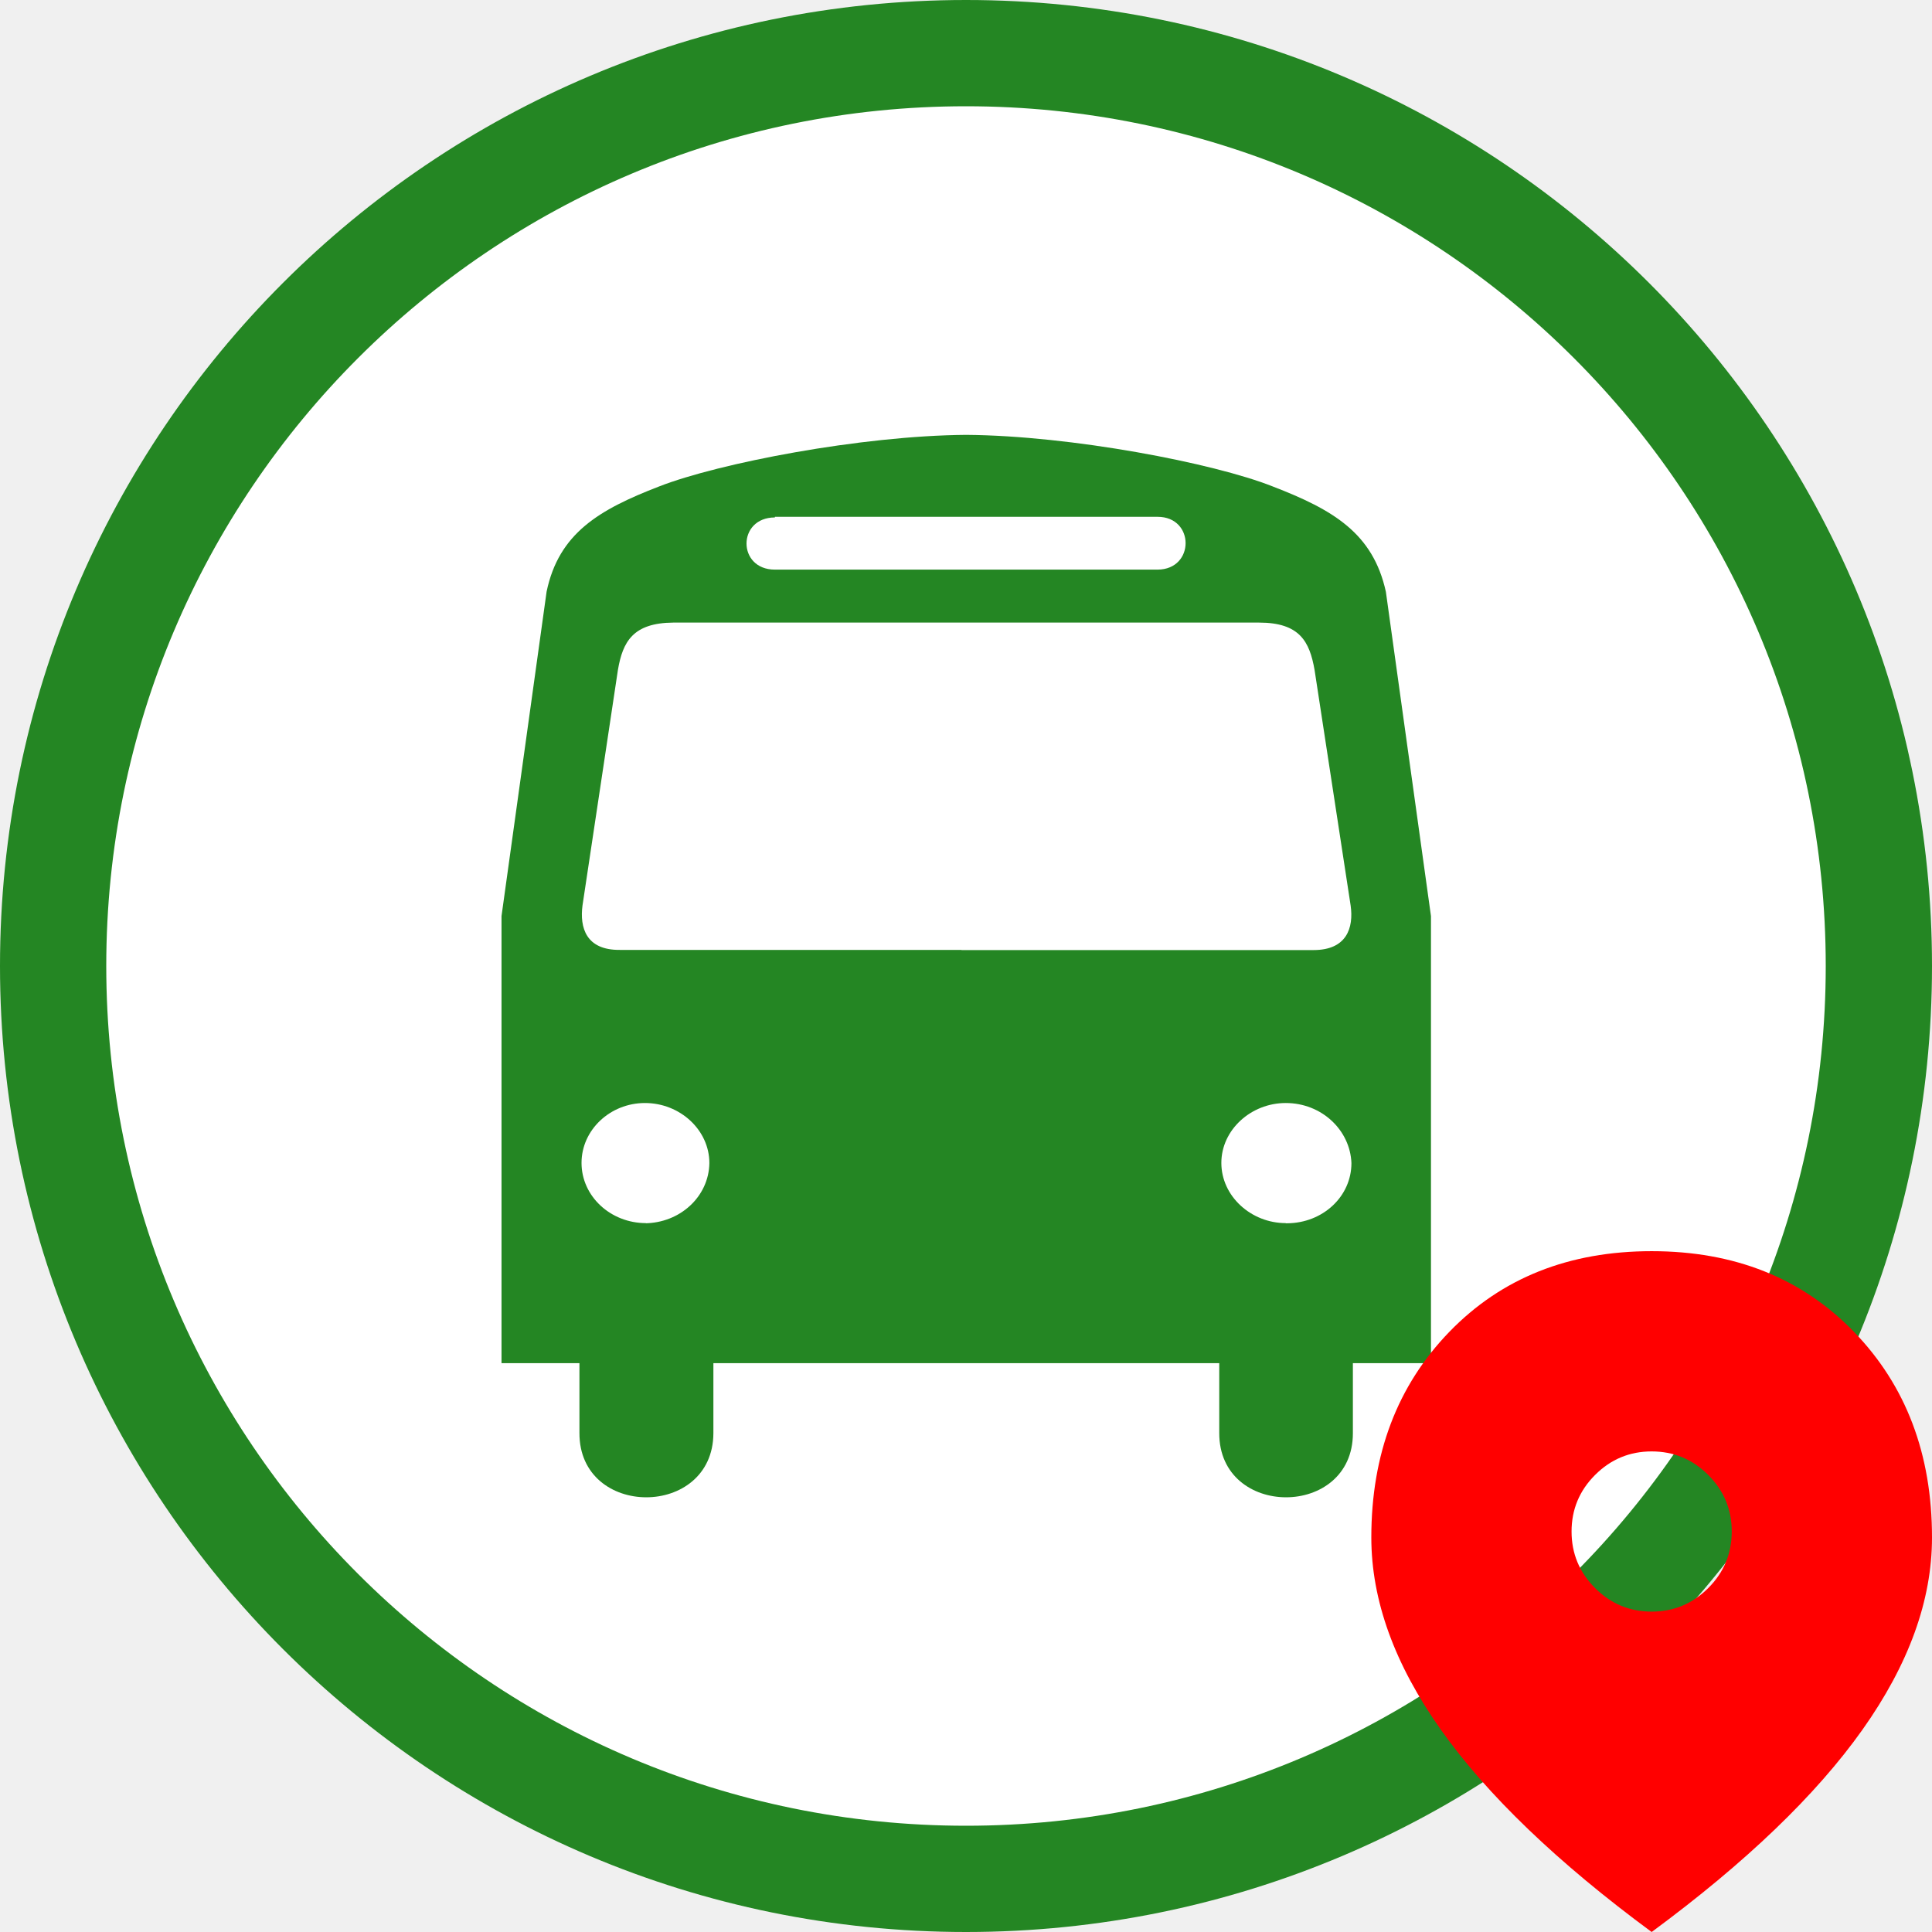
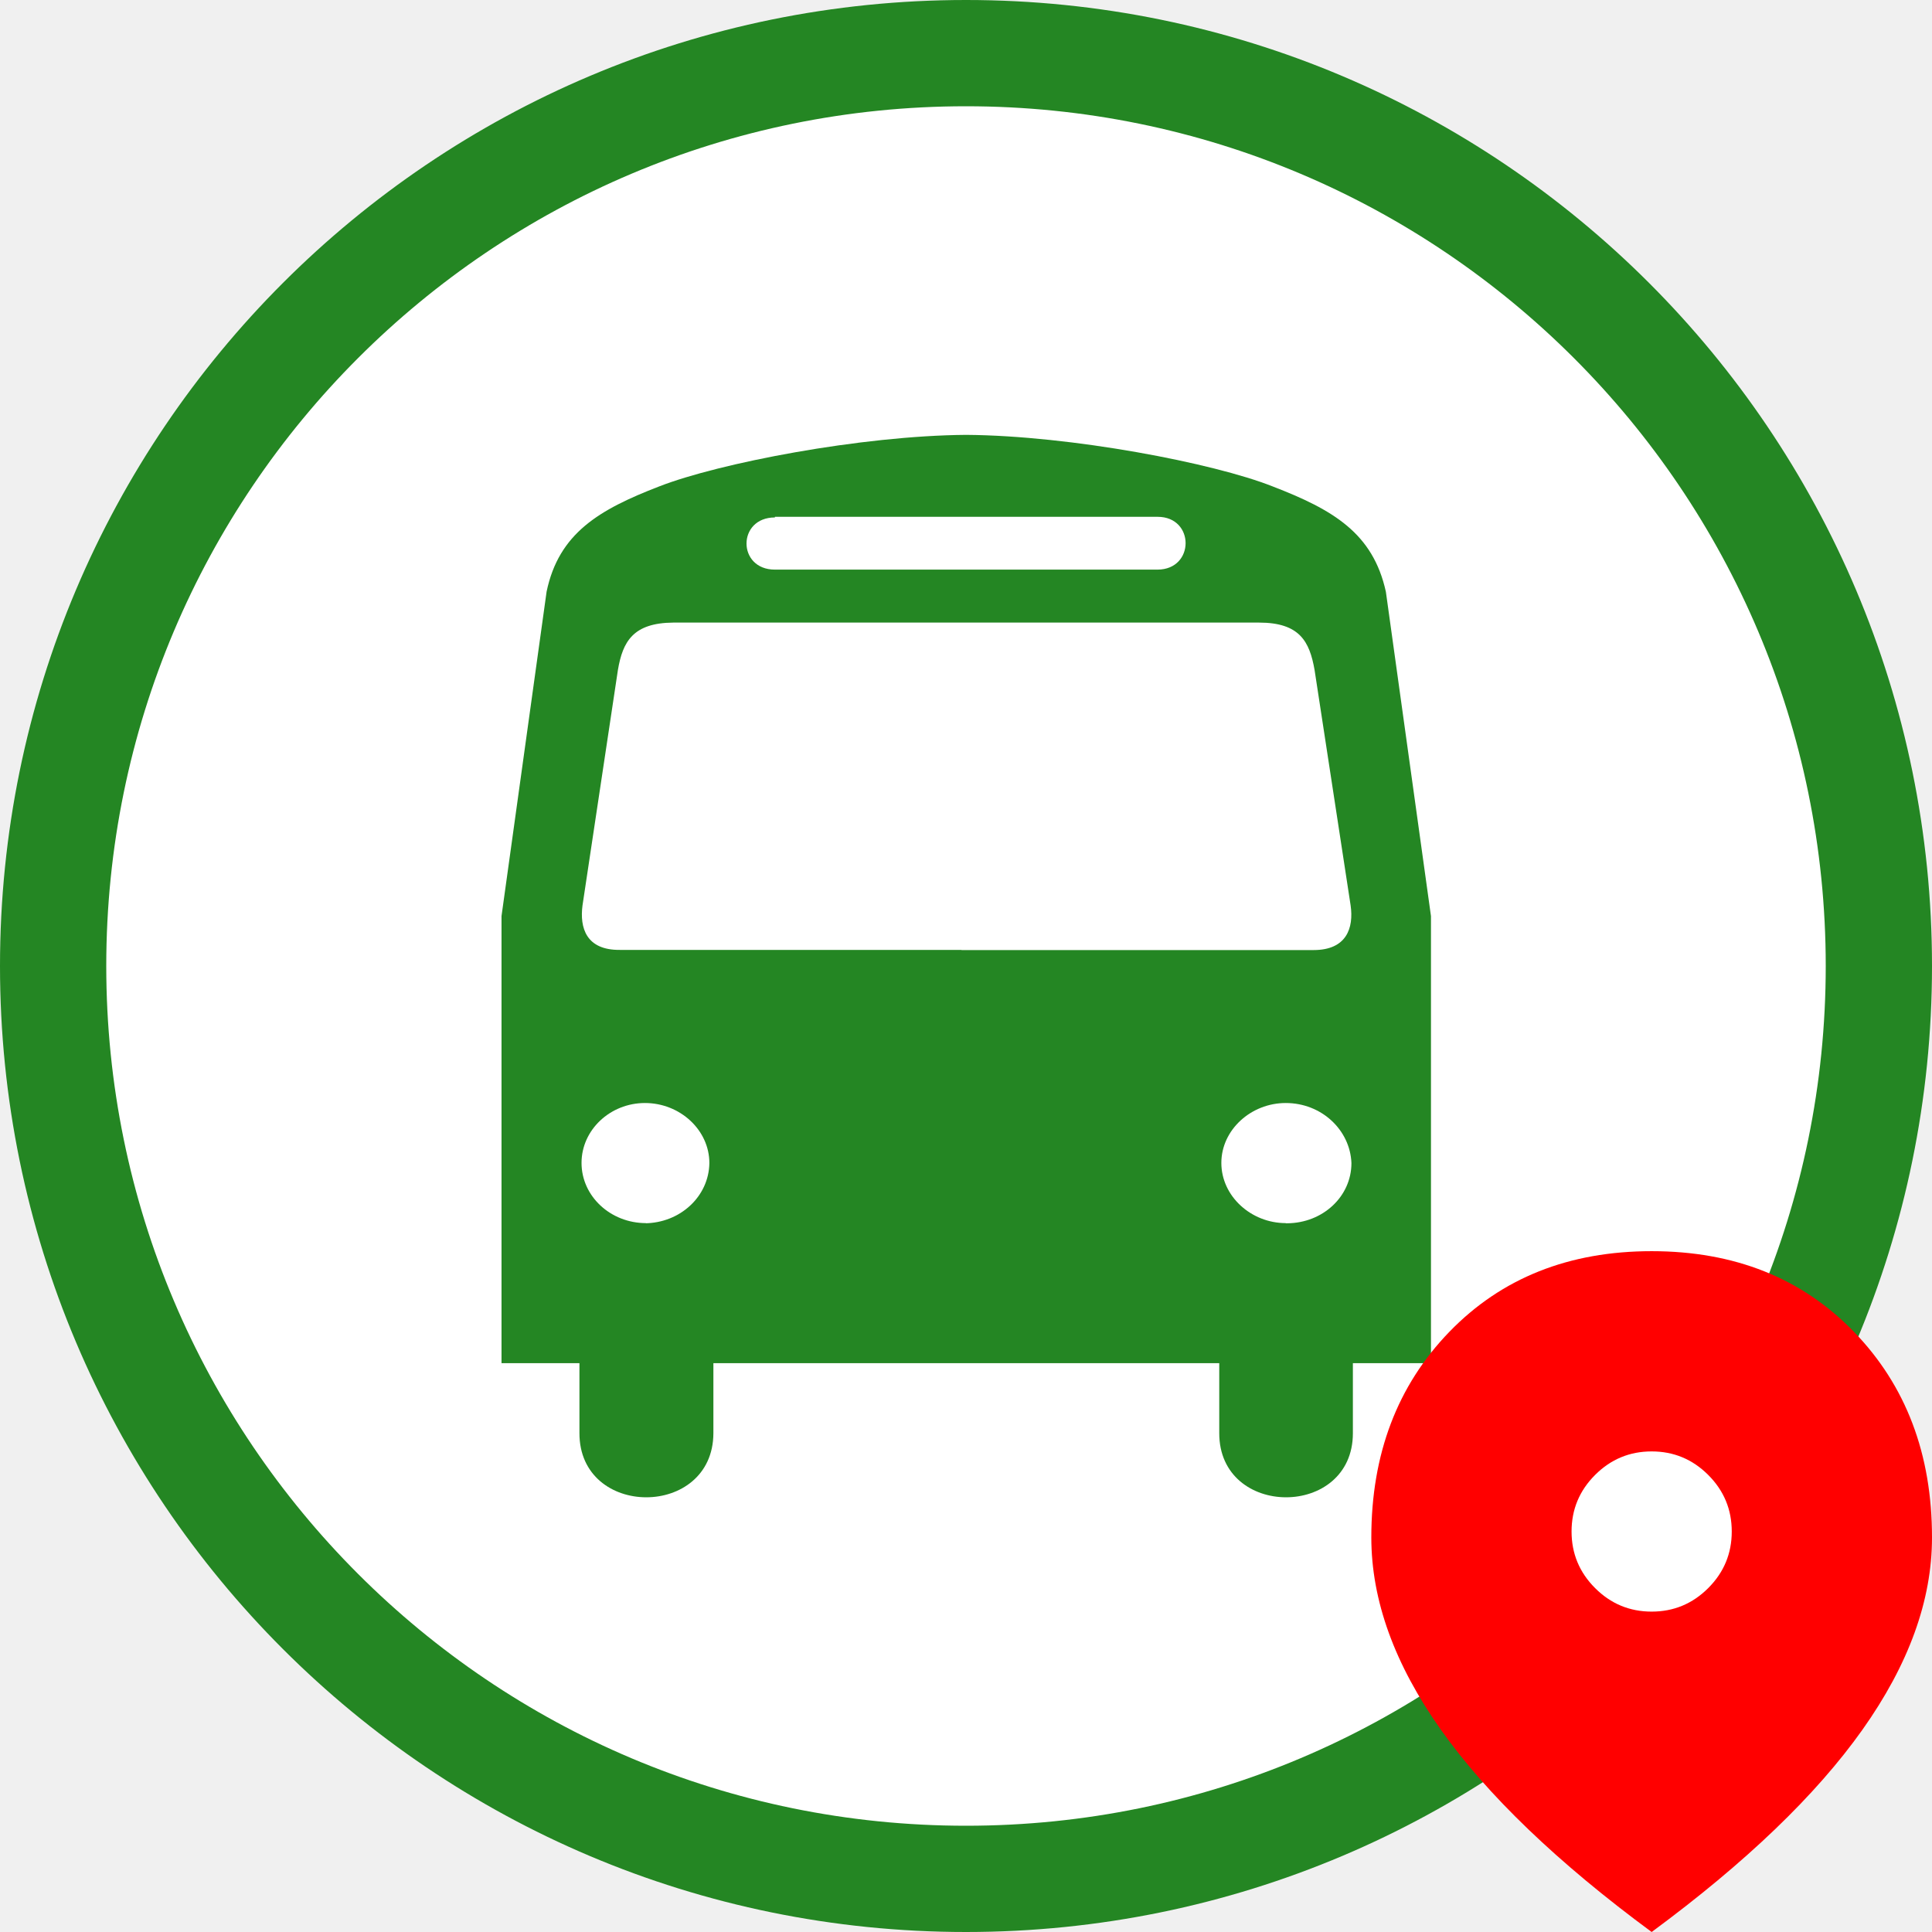
<svg xmlns="http://www.w3.org/2000/svg" version="1.1" viewBox="0 0 48 48" id="svg4">
  <defs id="defs4" />
  <ellipse cx="24" cy="24" fill="#ffffff" fill-opacity="1" stroke="#248623" stroke-width="2.64" opacity="1" id="Ellipse" rx="22.68" ry="22.68" />
+   <ellipse style="fill:#ffffff;fill-opacity:1;stroke:#a8ce40;stroke-width:0;stroke-dasharray:none" id="path2" cx="41.167" cy="37.988" rx="2.458" ry="2.301" />
  <path d="m 34.432,14.704 c -0.32,-1.46 -1.312,-2.04 -2.816,-2.62 -1.464,-0.58 -5,-1.26 -7.612,-1.28 -2.616,0.02 -6.148,0.704 -7.624,1.28 -1.492,0.576 -2.496,1.16 -2.8,2.616 l -1.12,8.06 V 33.868 h 1.936 v 1.732 c -0.008,2.132 3.32,2.132 3.328,0.008 V 33.868 h 12.568 v 1.732 c -0.008,2.132 3.32,2.132 3.32,0.008 V 33.868 h 1.94 V 22.76 Z M 19.248,12.84 h 9.512 c 0.928,0 0.928,1.308 0,1.312 h -9.508 c -0.94,0 -0.94,-1.296 0,-1.296 v -0.016 z m -3.2,17.548 c -0.88,0 -1.6,-0.668 -1.6,-1.496 0,-0.82 0.712,-1.488 1.576,-1.488 0.872,0 1.6,0.672 1.6,1.492 -0.012,0.832 -0.728,1.492 -1.612,1.496 h 0.032 z m 7.832,-6.788 H 15.4 c -0.84,0.008 -1,-0.552 -0.928,-1.104 l 0.88,-5.852 c 0.12,-0.704 0.376,-1.168 1.376,-1.176 h 14.552 c 1.012,0 1.256,0.472 1.38,1.176 l 0.896,5.852 c 0.08,0.56 -0.1,1.108 -0.92,1.108 h -8.744 z m 8.064,6.788 c -0.86,0 -1.6,-0.668 -1.6,-1.496 0,-0.82 0.736,-1.488 1.6,-1.488 0.892,0 1.6,0.672 1.632,1.492 0,0.832 -0.712,1.492 -1.6,1.496 h -0.032 z" fill-rule="nonzero" fill="#248623" fill-opacity="1" stroke="#ffffff" stroke-width="0" stroke-linecap="butt" stroke-linejoin="miter" opacity="1" id="Path" />
-   <g opacity="1" id="New folder" transform="matrix(8.1725,0,0,8.172501,-8.2681145e-7,-245.9076)">
-     <path d="m 700.7,65.231 c -94,-69.333 -164.17,-136.67 -210.5,-202 -46.333,-65.333 -69.5,-129.33 -69.5,-192 0,-83.333 26,-151.83 78,-205.5 52,-53.67 119.33,-80.5 202,-80.5 82.667,0 150,26.833 202,80.5 52,53.667 78,122.17 78,205.5 0,62.667 -23.167,126.67 -69.5,192 -46.333,65.333 -116.5,132.67 -210.5,202 z m 0,-320 c 22,0 40.833,-7.833 56.5,-23.5 15.667,-15.667 23.5,-34.5 23.5,-56.5 0,-22 -7.833,-40.833 -23.5,-56.5 -15.667,-15.667 -34.5,-23.5 -56.5,-23.5 -22,0 -40.833,7.833 -56.5,23.5 -15.667,15.667 -23.5,34.5 -23.5,56.5 0,22 7.833,40.833 23.5,56.5 15.667,15.667 34.5,23.5 56.5,23.5 z" fill-rule="nonzero" transform="matrix(0.00304374,0,0,0.00304374,2.888357,35.76445)" fill="#ff0000" fill-opacity="1" stroke="#ffffff" stroke-width="0" stroke-linecap="butt" stroke-linejoin="miter" opacity="1" id="path1" />
+   <g opacity="1" id="New folder" transform="matrix(8.1725,0,0,8.172501,-8.2681145e-7,-245.9076)" style="stroke-width:0;stroke-dasharray:none">
+     <path d="m 700.7,65.231 c -94,-69.333 -164.17,-136.67 -210.5,-202 -46.333,-65.333 -69.5,-129.33 -69.5,-192 0,-83.333 26,-151.83 78,-205.5 52,-53.67 119.33,-80.5 202,-80.5 82.667,0 150,26.833 202,80.5 52,53.667 78,122.17 78,205.5 0,62.667 -23.167,126.67 -69.5,192 -46.333,65.333 -116.5,132.67 -210.5,202 z m 0,-320 c 22,0 40.833,-7.833 56.5,-23.5 15.667,-15.667 23.5,-34.5 23.5,-56.5 0,-22 -7.833,-40.833 -23.5,-56.5 -15.667,-15.667 -34.5,-23.5 -56.5,-23.5 -22,0 -40.833,7.833 -56.5,23.5 -15.667,15.667 -23.5,34.5 -23.5,56.5 0,22 7.833,40.833 23.5,56.5 15.667,15.667 34.5,23.5 56.5,23.5 z" fill-rule="nonzero" transform="matrix(0.00304374,0,0,0.00304374,2.888357,35.76445)" fill="#ff0000" fill-opacity="1" stroke="#ffffff" stroke-width="0" stroke-linecap="butt" stroke-linejoin="miter" opacity="1" id="path1" style="stroke-width:0;stroke-dasharray:none" />
  </g>
  <ellipse cx="90.893" cy="149" rx="0" ry="0" transform="matrix(1, 0, 0, 1, 0, 0)" fill="#248623" fill-opacity="1" stroke="#248623" stroke-width="2.5" opacity="1" id="ellipse1" />
  <ellipse cx="45.638" cy="70.95" rx="0" ry="0" transform="matrix(1, 0, 0, 1, 0, 0)" fill="#248623" fill-opacity="1" stroke="#248623" stroke-width="2.5" opacity="1" id="ellipse2" />
  <ellipse cx="43.529" cy="83.99" rx="0" ry="0" transform="matrix(1, 0, 0, 1, 0, 0)" fill="#248623" fill-opacity="1" stroke="#248623" stroke-width="2.5" opacity="1" id="ellipse3" />
-   <ellipse cx="102.5" cy="95" rx="5" ry="5" transform="matrix(1, 0, 0, 1, 0, 0)" fill="#ffffff" fill-opacity="1" stroke="#ffffff" stroke-width="0" opacity="1" id="ellipse4" />
</svg>
